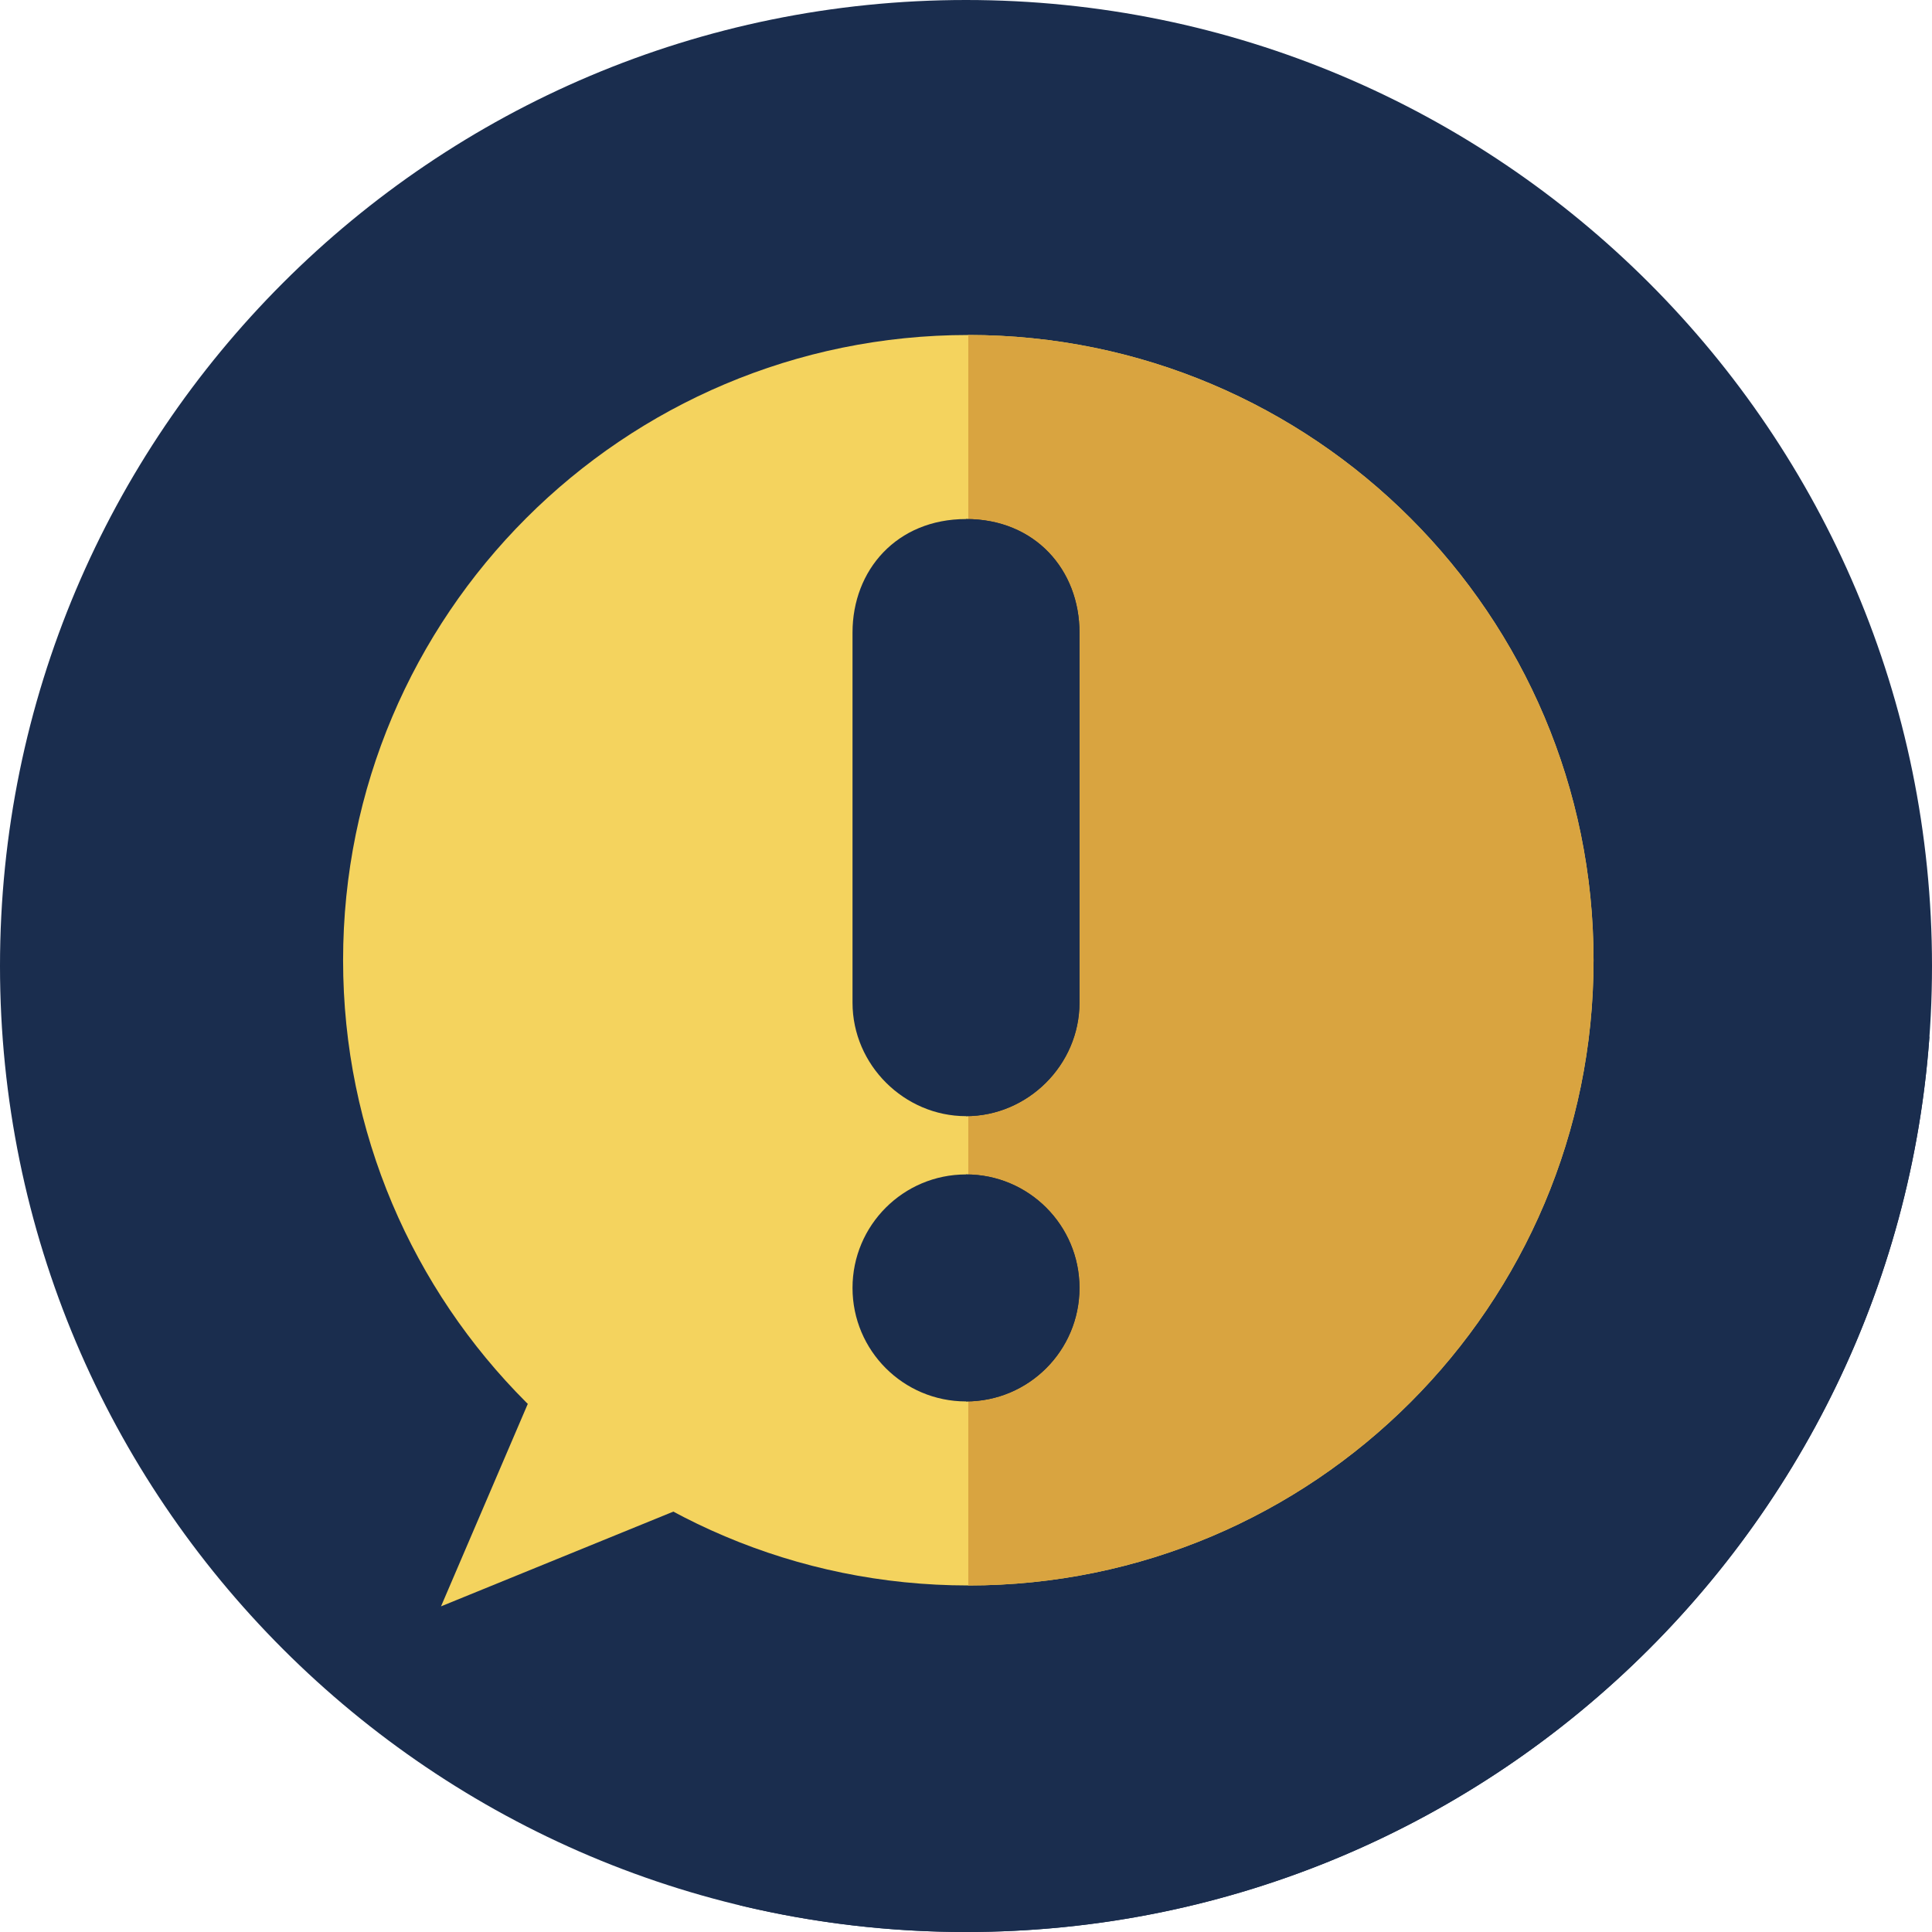
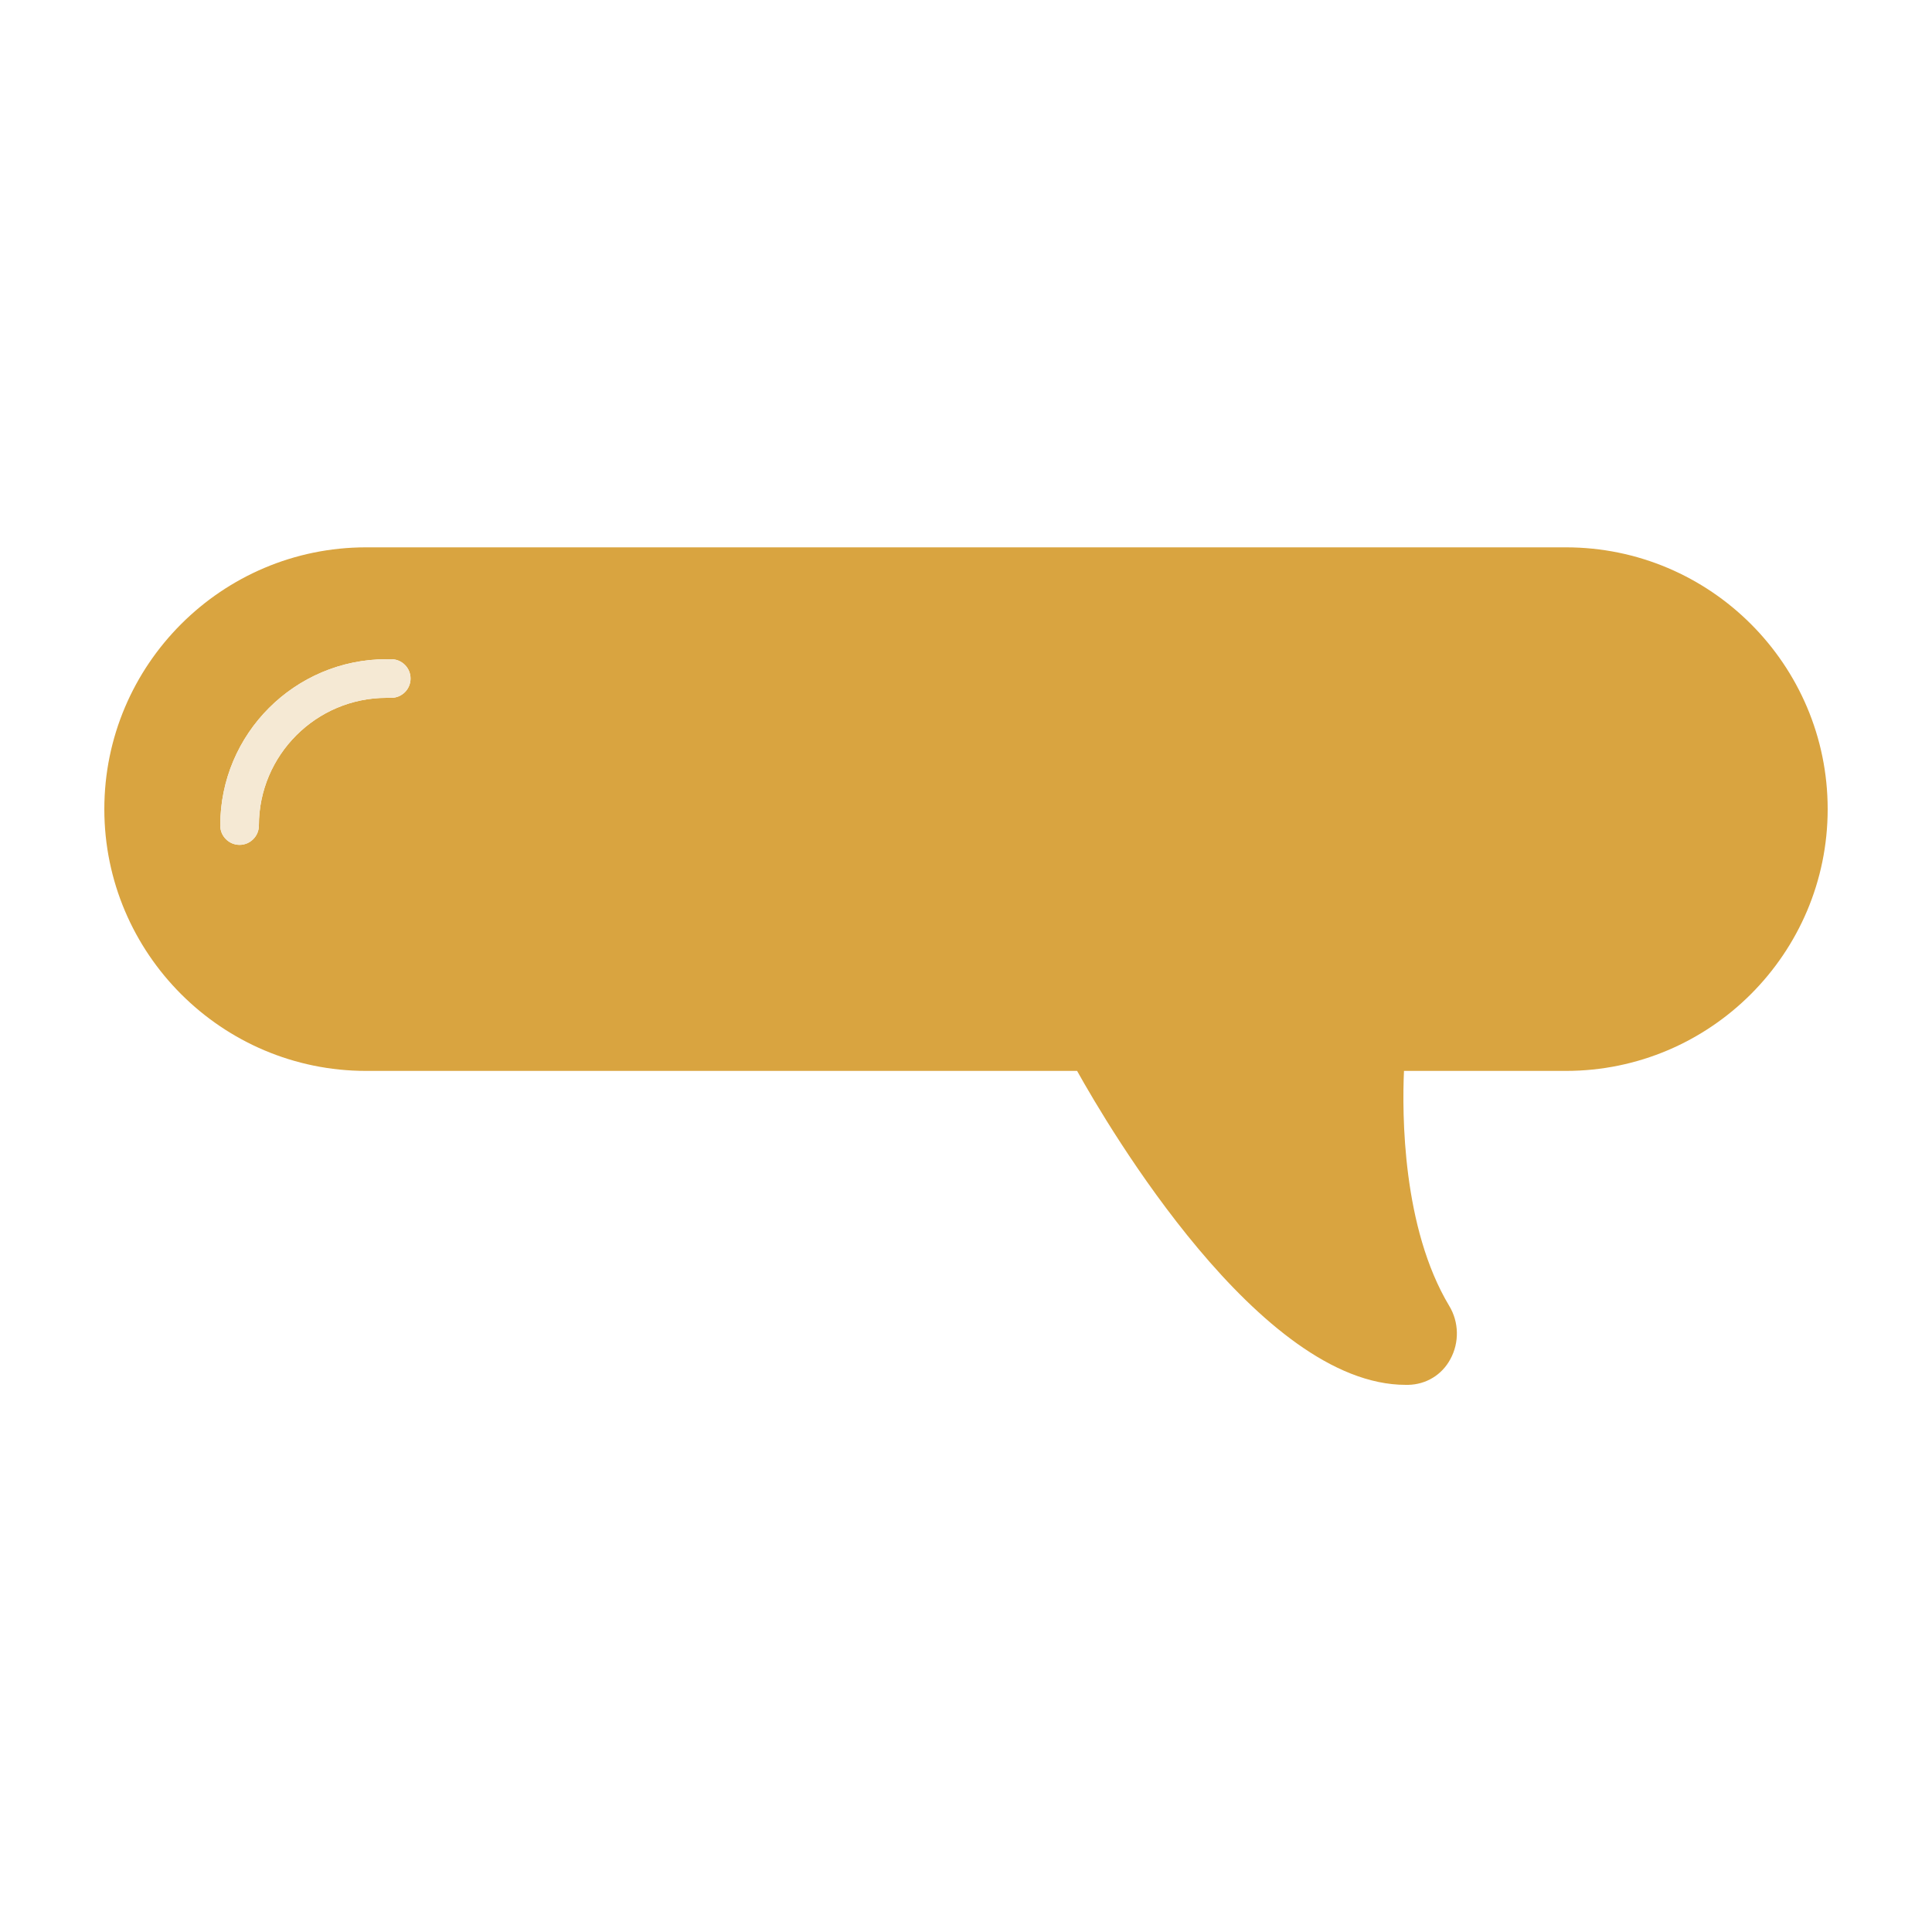
- <svg xmlns="http://www.w3.org/2000/svg" version="1.1" width="512" height="512" x="0" y="0" viewBox="0 0 512 512" style="enable-background:new 0 0 512 512" xml:space="preserve" class="">
+ <svg xmlns="http://www.w3.org/2000/svg" version="1.1" width="512" height="512" x="0" y="0" viewBox="0 0 100 100" style="enable-background:new 0 0 512 512" xml:space="preserve" class="">
  <g>
-     <path fill="#1a2d4e" d="M512 256c0 141.387-114.613 256-256 256S0 397.387 0 256 114.613 0 256 0s256 114.613 256 256zm0 0" opacity="1" data-original="#f40000" class="" />
-     <path fill="#1a2d4e" d="m511.313 274.785-137.2-137.2L116.875 425.7l79.242 79.242A256.6 256.6 0 0 0 256 512c135.066 0 245.691-104.602 255.313-237.215zm0 0" opacity="1" data-original="#9b000a" class="" />
-     <path fill="#f4d35e" d="M422.309 254.473c0 91.507-74.184 165.691-165.692 165.691-91.512 0-165.695-74.184-165.695-165.691 0-91.512 74.183-165.696 165.695-165.696 91.508 0 165.692 74.184 165.692 165.696zm0 0" opacity="1" data-original="#ffe470" class="" />
-     <path fill="#f4d35e" d="m150.262 347.793-33.387 77.906 95.527-38.953zm0 0" opacity="1" data-original="#ffe470" class="" />
-     <path fill="#d9a440" d="M256.617 88.777c91.508 0 165.692 74.184 165.692 165.692 0 91.511-74.184 165.695-165.692 165.695zm0 0" opacity="1" data-original="#ebb100" class="" />
-     <path fill="#1a2d4e" d="M256 295.793c-16.32 0-30.074-13.535-30.074-30.078v-98.086c0-16.543 11.715-30.074 30.074-30.074s30.074 13.53 30.074 30.074v98.086c0 16.543-13.754 30.078-30.074 30.078zM286.074 341.313c0 16.609-13.465 30.078-30.074 30.078s-30.074-13.47-30.074-30.079S239.39 311.238 256 311.238s30.074 13.465 30.074 30.075zm0 0" opacity="1" data-original="#f40000" class="" />
-     <g fill="#9b000a">
-       <path d="M256 311.238c16.61 0 30.074 13.465 30.074 30.074S272.61 371.392 256 371.392zM256 137.55c18.363 0 30.074 13.536 30.074 30.079v98.086c0 16.543-13.754 30.074-30.074 30.074zm0 0" fill="#1a2d4e" opacity="1" data-original="#9b000a" class="" />
-     </g>
+     <path fill="#d9a440" d="M81.05 28.33h-62.1c-7.47 0-13.55 6.08-13.55 13.55s6.08 13.55 13.55 13.55h36.8c1.62 2.9 9.46 16.25 17.01 16.25h.13c.92-.02 1.74-.51 2.18-1.33.47-.86.45-1.92-.06-2.76-2.43-4.05-2.44-9.93-2.34-12.16h8.38c7.47 0 13.55-6.08 13.55-13.55s-6.07-13.55-13.55-13.55zm-60.8 7.79h-.24c-3.64 0-6.61 2.96-6.61 6.61 0 .55-.45 1-1 1s-1-.45-1-1c0-4.75 3.86-8.61 8.61-8.61h.24c.55 0 1 .45 1 1s-.44 1-1 1z" opacity="1" data-original="#f7da1a" class="" />
+     <path fill="#f5e9d4" d="M20.25 34.12h-.24c-4.75 0-8.61 3.86-8.61 8.61 0 .55.45 1 1 1s1-.45 1-1c0-3.64 2.96-6.61 6.61-6.61h.24c.55 0 1-.45 1-1s-.44-1-1-1z" opacity="1" data-original="#ffffff" class="" />
  </g>
</svg>
